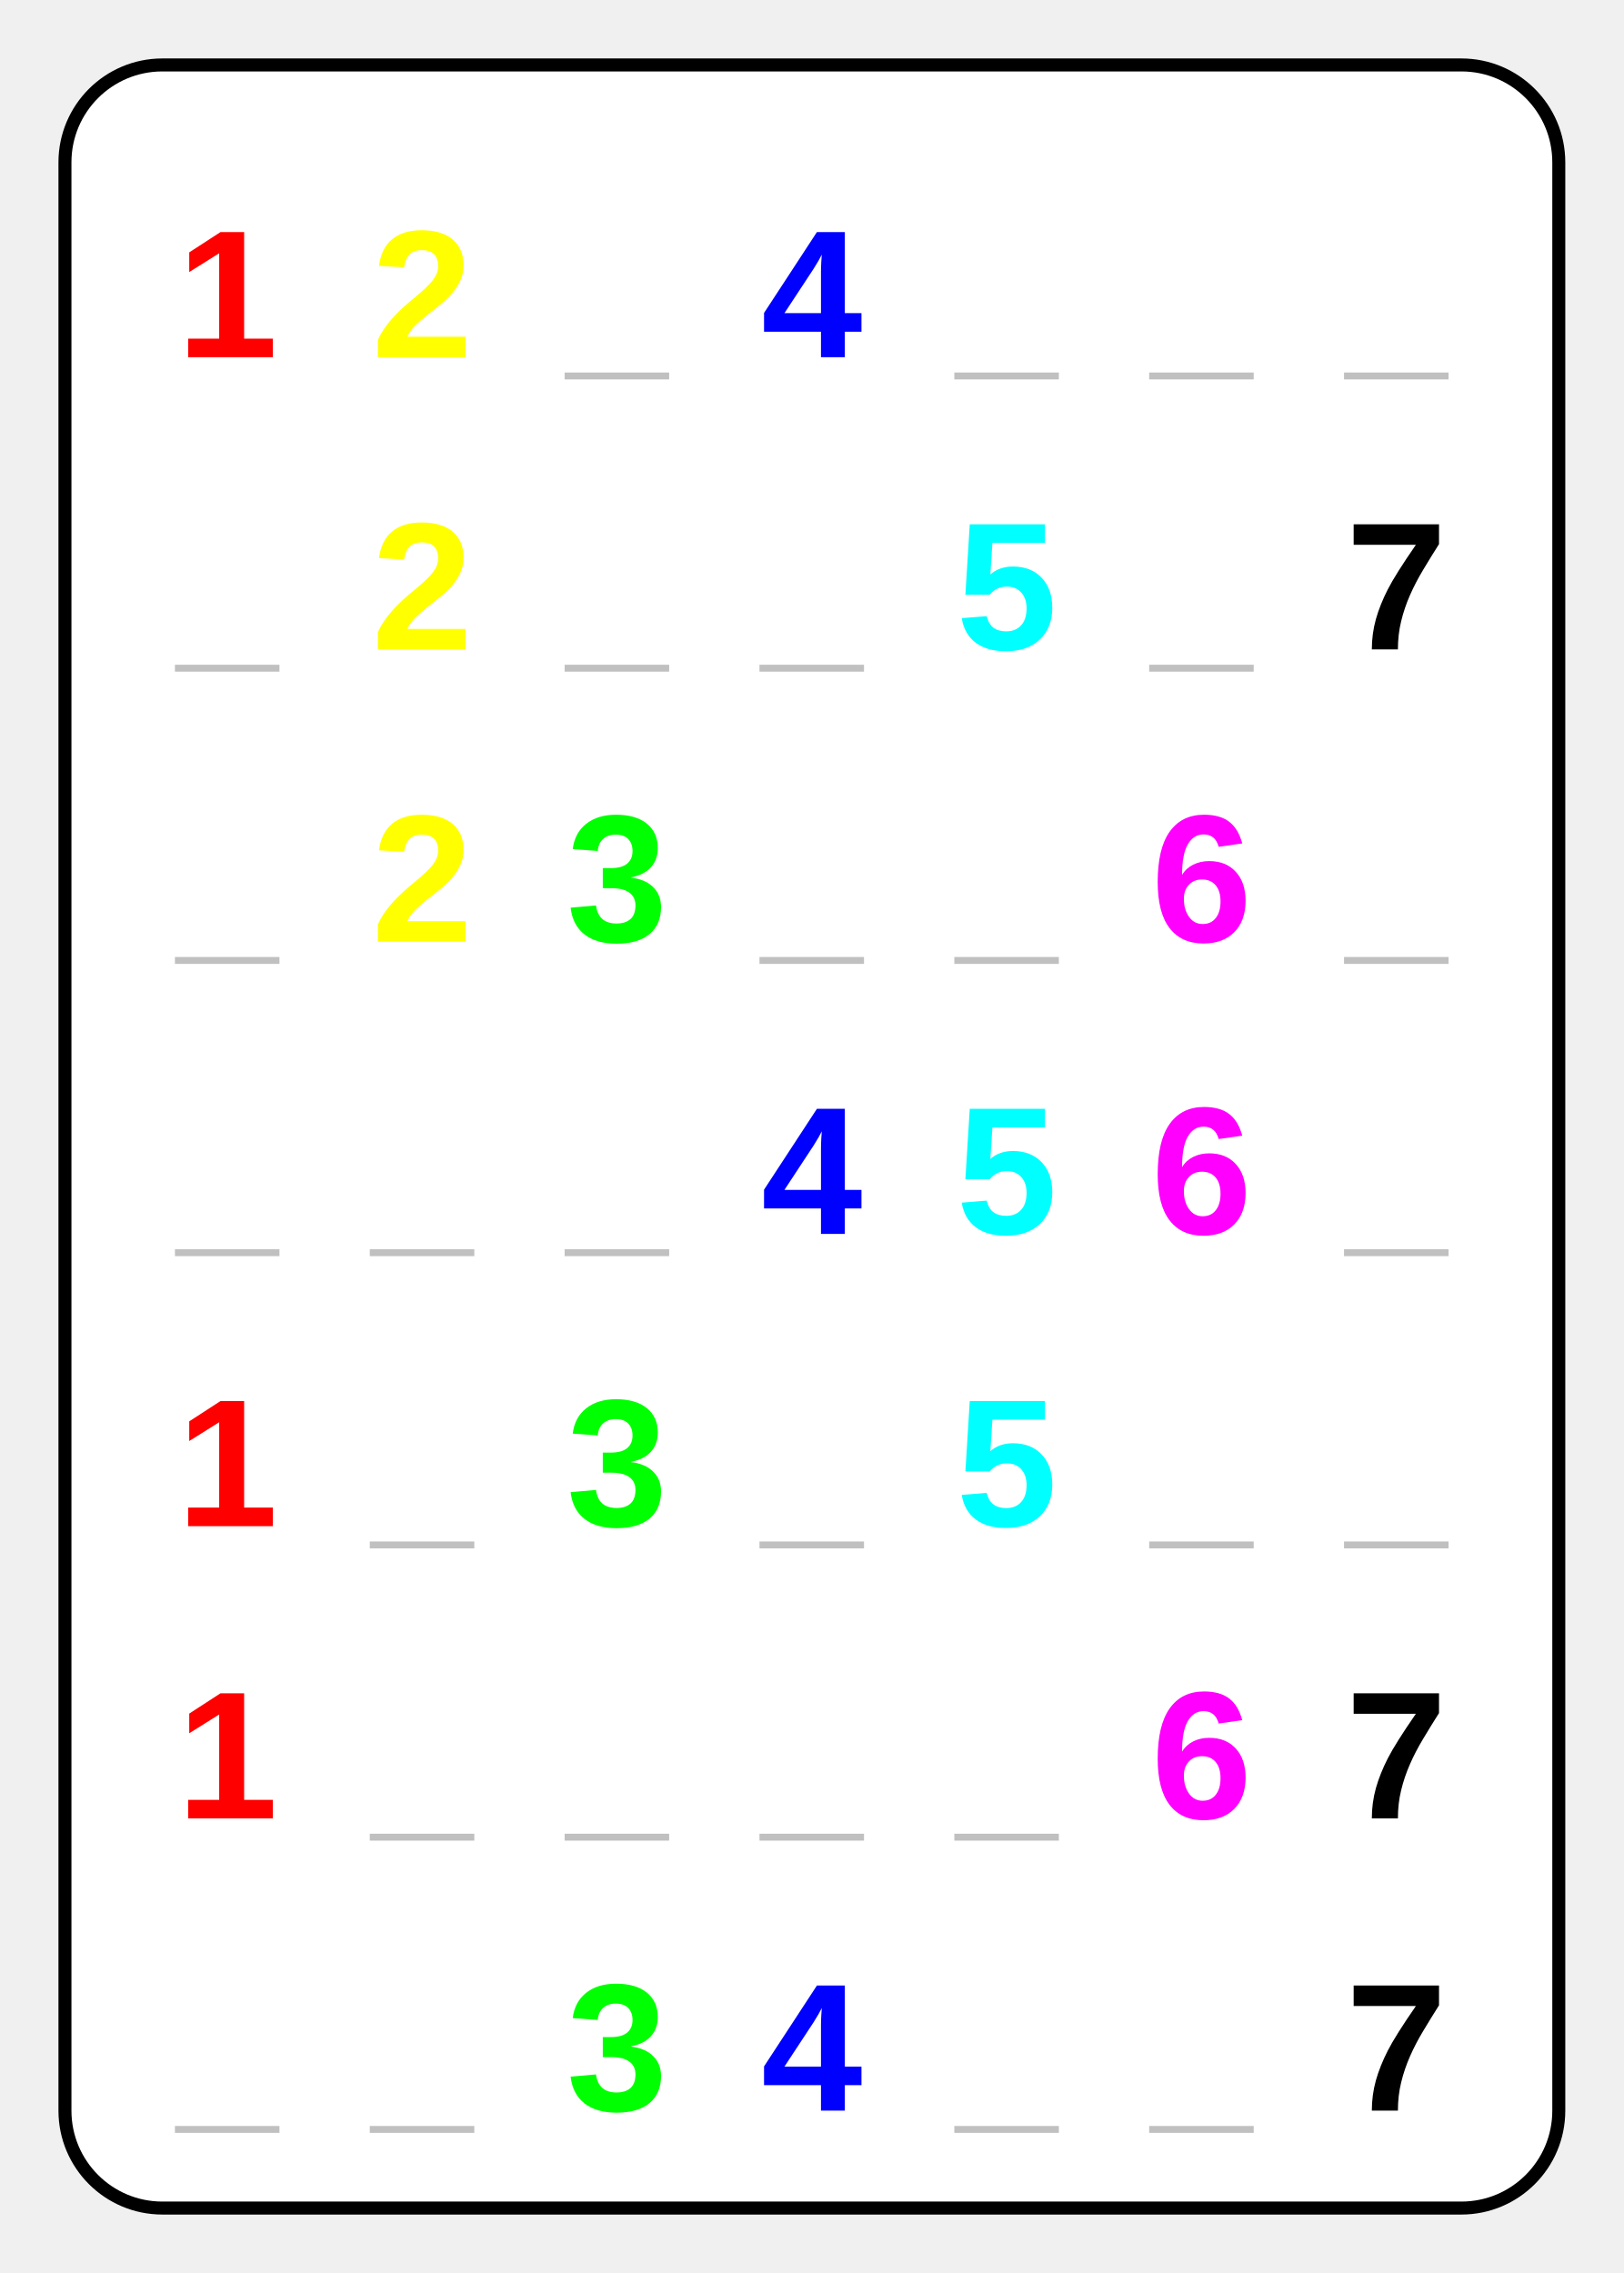
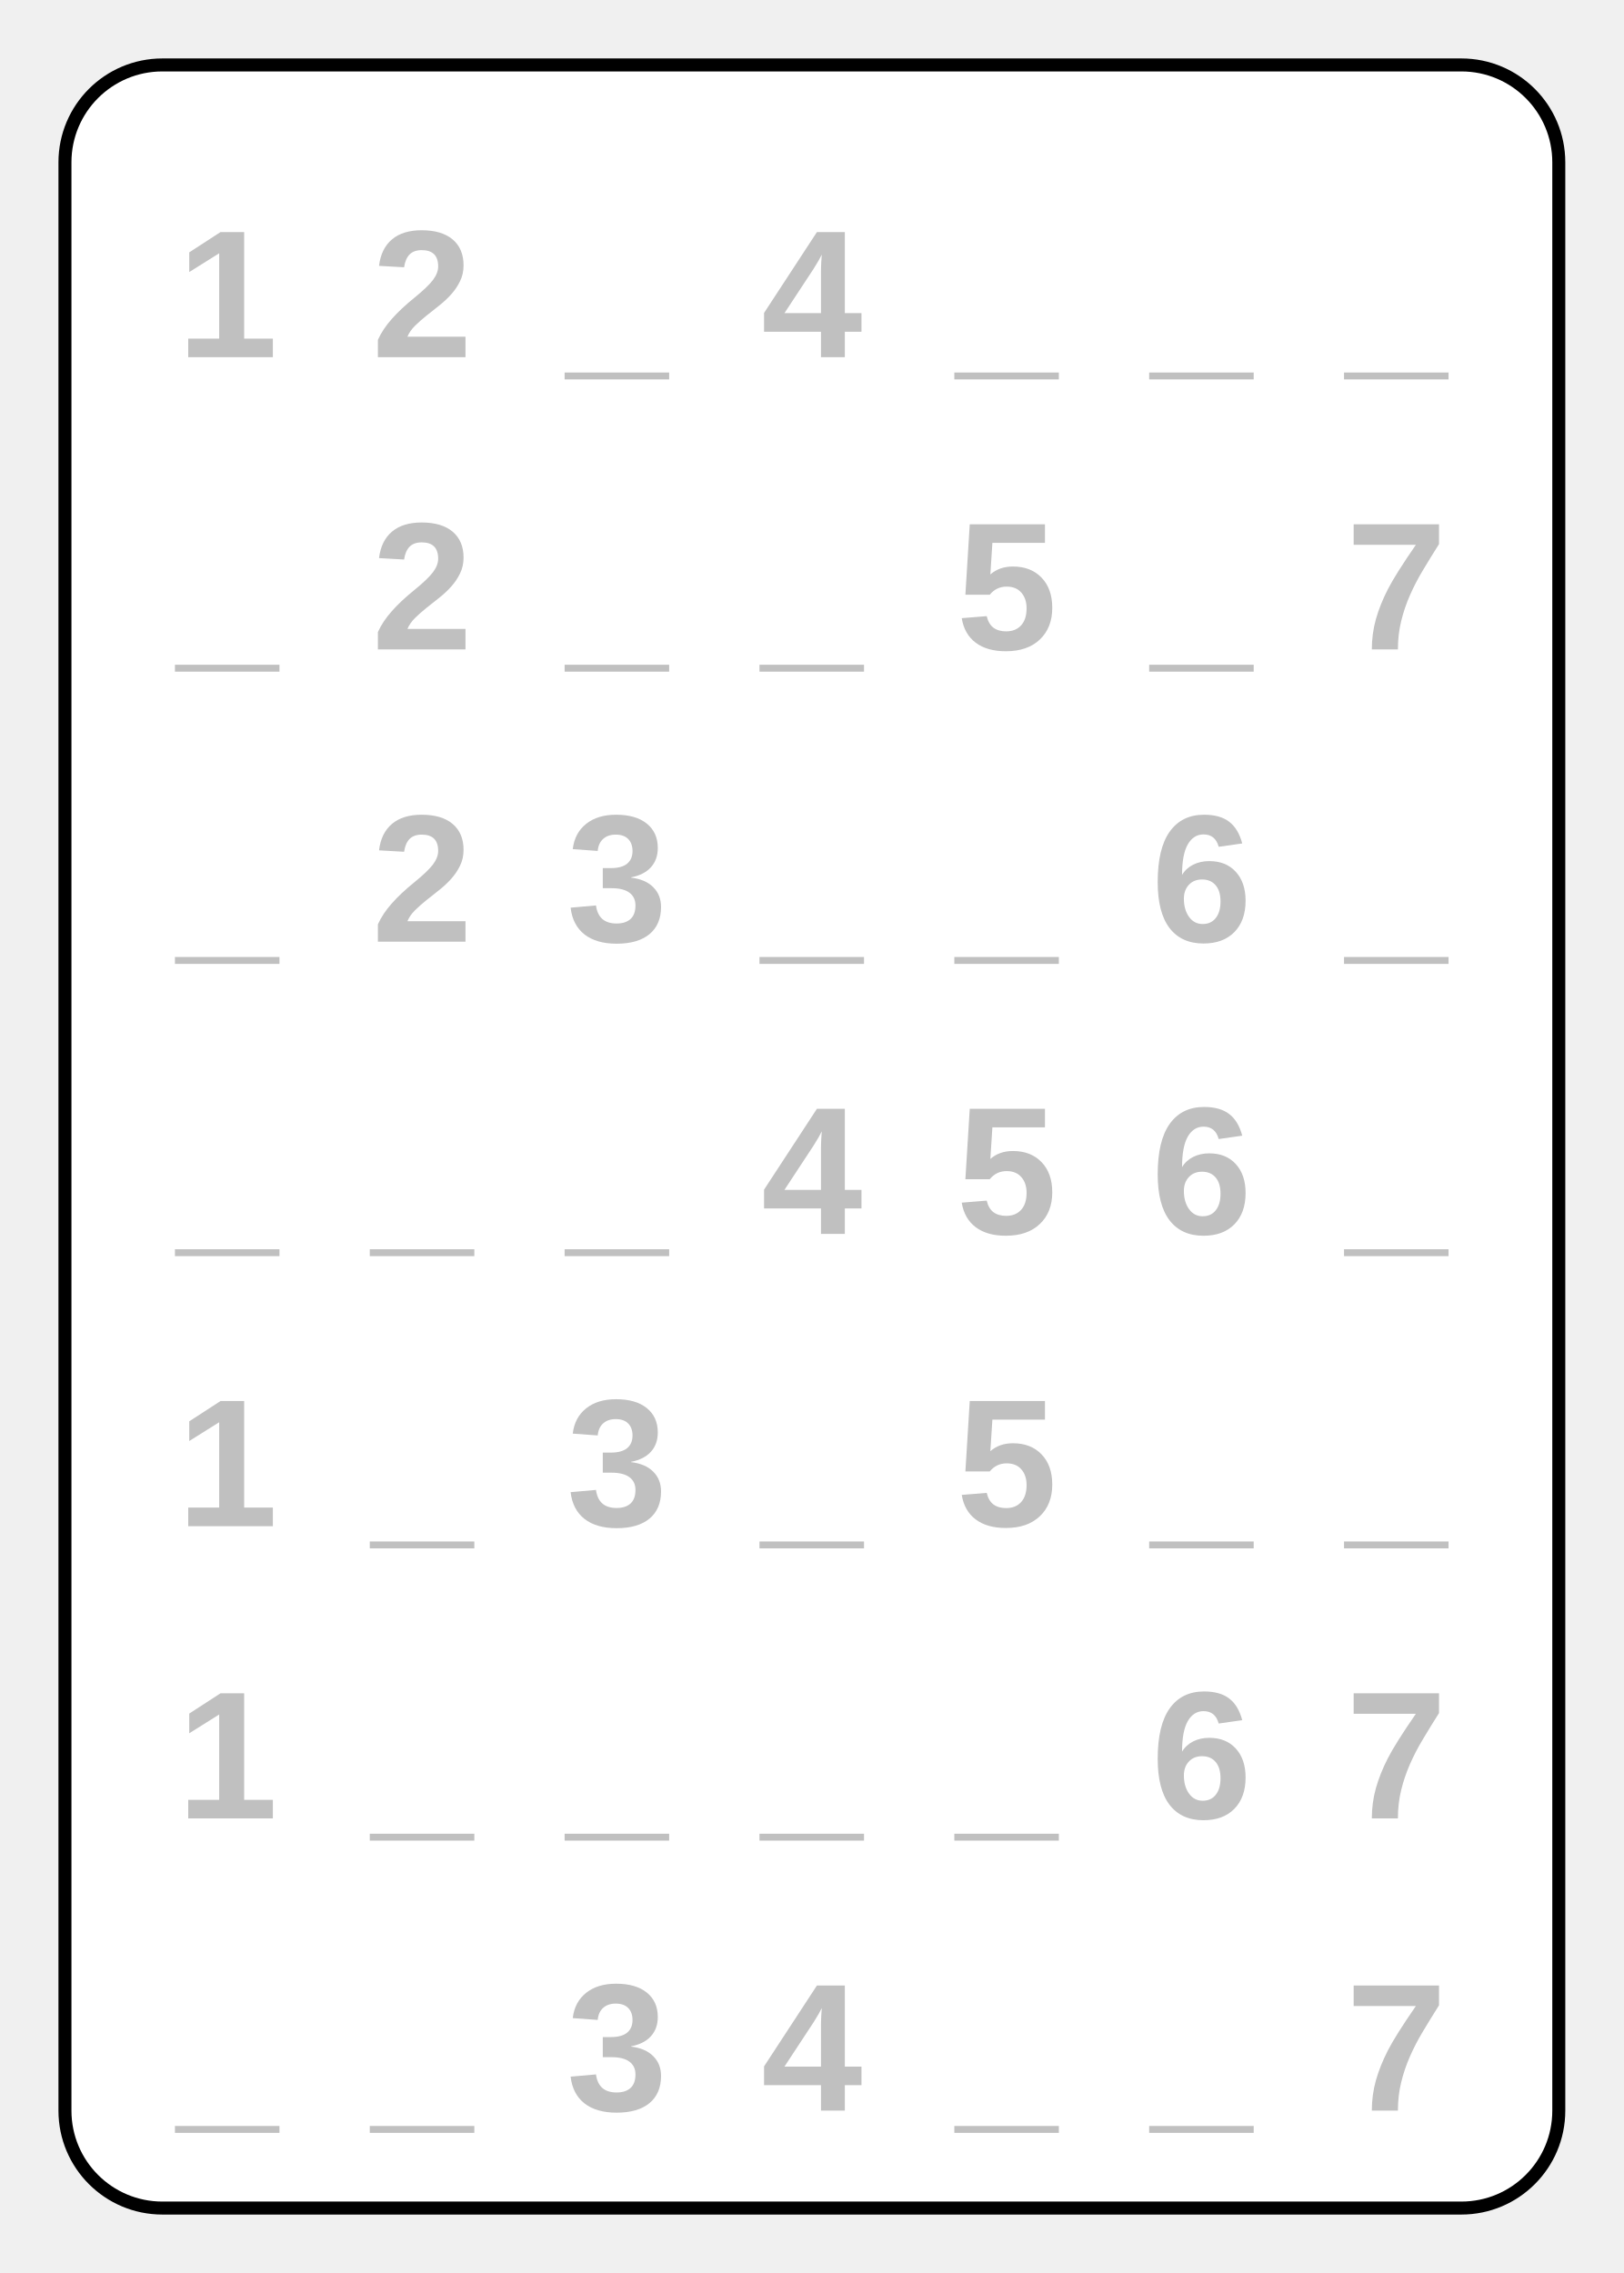
<svg xmlns="http://www.w3.org/2000/svg" width="250" height="350" viewBox="0 0 250 350">
  <rect x="10" y="10" width="230" height="330" rx="15" ry="15" fill="white" stroke="black" stroke-width="2" />
-   <text x="35" y="55" font-family="Arial" font-size="28" font-weight="bold" fill="rgb(255,0,0)" text-anchor="middle">1</text>
-   <text x="65" y="55" font-family="Arial" font-size="28" font-weight="bold" fill="rgb(255,255,0)" text-anchor="middle">2</text>
+   <text x="35" y="55" font-family="Arial" font-size="28" font-weight="bold" fill="rgb(192,192,192)" text-anchor="middle">1</text>
+   <text x="65" y="55" font-family="Arial" font-size="28" font-weight="bold" fill="rgb(192,192,192)" text-anchor="middle">2</text>
  <text x="95" y="55" font-family="Arial" font-size="28" font-weight="bold" fill="rgb(192,192,192)" text-anchor="middle">_</text>
-   <text x="125" y="55" font-family="Arial" font-size="28" font-weight="bold" fill="rgb(0,0,255)" text-anchor="middle">4</text>
+   <text x="125" y="55" font-family="Arial" font-size="28" font-weight="bold" fill="rgb(192,192,192)" text-anchor="middle">4</text>
  <text x="155" y="55" font-family="Arial" font-size="28" font-weight="bold" fill="rgb(192,192,192)" text-anchor="middle">_</text>
  <text x="185" y="55" font-family="Arial" font-size="28" font-weight="bold" fill="rgb(192,192,192)" text-anchor="middle">_</text>
  <text x="215" y="55" font-family="Arial" font-size="28" font-weight="bold" fill="rgb(192,192,192)" text-anchor="middle">_</text>
  <text x="35" y="100" font-family="Arial" font-size="28" font-weight="bold" fill="rgb(192,192,192)" text-anchor="middle">_</text>
-   <text x="65" y="100" font-family="Arial" font-size="28" font-weight="bold" fill="rgb(255,255,0)" text-anchor="middle">2</text>
+   <text x="65" y="100" font-family="Arial" font-size="28" font-weight="bold" fill="rgb(192,192,192)" text-anchor="middle">2</text>
  <text x="95" y="100" font-family="Arial" font-size="28" font-weight="bold" fill="rgb(192,192,192)" text-anchor="middle">_</text>
  <text x="125" y="100" font-family="Arial" font-size="28" font-weight="bold" fill="rgb(192,192,192)" text-anchor="middle">_</text>
-   <text x="155" y="100" font-family="Arial" font-size="28" font-weight="bold" fill="rgb(0,255,255)" text-anchor="middle">5</text>
+   <text x="155" y="100" font-family="Arial" font-size="28" font-weight="bold" fill="rgb(192,192,192)" text-anchor="middle">5</text>
  <text x="185" y="100" font-family="Arial" font-size="28" font-weight="bold" fill="rgb(192,192,192)" text-anchor="middle">_</text>
-   <text x="215" y="100" font-family="Arial" font-size="28" font-weight="bold" fill="rgb(0,0,0)" text-anchor="middle">7</text>
+   <text x="215" y="100" font-family="Arial" font-size="28" font-weight="bold" fill="rgb(192,192,192)" text-anchor="middle">7</text>
  <text x="35" y="145" font-family="Arial" font-size="28" font-weight="bold" fill="rgb(192,192,192)" text-anchor="middle">_</text>
-   <text x="65" y="145" font-family="Arial" font-size="28" font-weight="bold" fill="rgb(255,255,0)" text-anchor="middle">2</text>
-   <text x="95" y="145" font-family="Arial" font-size="28" font-weight="bold" fill="rgb(0,255,0)" text-anchor="middle">3</text>
+   <text x="65" y="145" font-family="Arial" font-size="28" font-weight="bold" fill="rgb(192,192,192)" text-anchor="middle">2</text>
+   <text x="95" y="145" font-family="Arial" font-size="28" font-weight="bold" fill="rgb(192,192,192)" text-anchor="middle">3</text>
  <text x="125" y="145" font-family="Arial" font-size="28" font-weight="bold" fill="rgb(192,192,192)" text-anchor="middle">_</text>
  <text x="155" y="145" font-family="Arial" font-size="28" font-weight="bold" fill="rgb(192,192,192)" text-anchor="middle">_</text>
-   <text x="185" y="145" font-family="Arial" font-size="28" font-weight="bold" fill="rgb(255,0,255)" text-anchor="middle">6</text>
+   <text x="185" y="145" font-family="Arial" font-size="28" font-weight="bold" fill="rgb(192,192,192)" text-anchor="middle">6</text>
  <text x="215" y="145" font-family="Arial" font-size="28" font-weight="bold" fill="rgb(192,192,192)" text-anchor="middle">_</text>
  <text x="35" y="190" font-family="Arial" font-size="28" font-weight="bold" fill="rgb(192,192,192)" text-anchor="middle">_</text>
  <text x="65" y="190" font-family="Arial" font-size="28" font-weight="bold" fill="rgb(192,192,192)" text-anchor="middle">_</text>
  <text x="95" y="190" font-family="Arial" font-size="28" font-weight="bold" fill="rgb(192,192,192)" text-anchor="middle">_</text>
-   <text x="125" y="190" font-family="Arial" font-size="28" font-weight="bold" fill="rgb(0,0,255)" text-anchor="middle">4</text>
-   <text x="155" y="190" font-family="Arial" font-size="28" font-weight="bold" fill="rgb(0,255,255)" text-anchor="middle">5</text>
-   <text x="185" y="190" font-family="Arial" font-size="28" font-weight="bold" fill="rgb(255,0,255)" text-anchor="middle">6</text>
+   <text x="125" y="190" font-family="Arial" font-size="28" font-weight="bold" fill="rgb(192,192,192)" text-anchor="middle">4</text>
+   <text x="155" y="190" font-family="Arial" font-size="28" font-weight="bold" fill="rgb(192,192,192)" text-anchor="middle">5</text>
+   <text x="185" y="190" font-family="Arial" font-size="28" font-weight="bold" fill="rgb(192,192,192)" text-anchor="middle">6</text>
  <text x="215" y="190" font-family="Arial" font-size="28" font-weight="bold" fill="rgb(192,192,192)" text-anchor="middle">_</text>
-   <text x="35" y="235" font-family="Arial" font-size="28" font-weight="bold" fill="rgb(255,0,0)" text-anchor="middle">1</text>
+   <text x="35" y="235" font-family="Arial" font-size="28" font-weight="bold" fill="rgb(192,192,192)" text-anchor="middle">1</text>
  <text x="65" y="235" font-family="Arial" font-size="28" font-weight="bold" fill="rgb(192,192,192)" text-anchor="middle">_</text>
-   <text x="95" y="235" font-family="Arial" font-size="28" font-weight="bold" fill="rgb(0,255,0)" text-anchor="middle">3</text>
+   <text x="95" y="235" font-family="Arial" font-size="28" font-weight="bold" fill="rgb(192,192,192)" text-anchor="middle">3</text>
  <text x="125" y="235" font-family="Arial" font-size="28" font-weight="bold" fill="rgb(192,192,192)" text-anchor="middle">_</text>
-   <text x="155" y="235" font-family="Arial" font-size="28" font-weight="bold" fill="rgb(0,255,255)" text-anchor="middle">5</text>
+   <text x="155" y="235" font-family="Arial" font-size="28" font-weight="bold" fill="rgb(192,192,192)" text-anchor="middle">5</text>
  <text x="185" y="235" font-family="Arial" font-size="28" font-weight="bold" fill="rgb(192,192,192)" text-anchor="middle">_</text>
  <text x="215" y="235" font-family="Arial" font-size="28" font-weight="bold" fill="rgb(192,192,192)" text-anchor="middle">_</text>
-   <text x="35" y="280" font-family="Arial" font-size="28" font-weight="bold" fill="rgb(255,0,0)" text-anchor="middle">1</text>
+   <text x="35" y="280" font-family="Arial" font-size="28" font-weight="bold" fill="rgb(192,192,192)" text-anchor="middle">1</text>
  <text x="65" y="280" font-family="Arial" font-size="28" font-weight="bold" fill="rgb(192,192,192)" text-anchor="middle">_</text>
  <text x="95" y="280" font-family="Arial" font-size="28" font-weight="bold" fill="rgb(192,192,192)" text-anchor="middle">_</text>
  <text x="125" y="280" font-family="Arial" font-size="28" font-weight="bold" fill="rgb(192,192,192)" text-anchor="middle">_</text>
  <text x="155" y="280" font-family="Arial" font-size="28" font-weight="bold" fill="rgb(192,192,192)" text-anchor="middle">_</text>
-   <text x="185" y="280" font-family="Arial" font-size="28" font-weight="bold" fill="rgb(255,0,255)" text-anchor="middle">6</text>
-   <text x="215" y="280" font-family="Arial" font-size="28" font-weight="bold" fill="rgb(0,0,0)" text-anchor="middle">7</text>
+   <text x="185" y="280" font-family="Arial" font-size="28" font-weight="bold" fill="rgb(192,192,192)" text-anchor="middle">6</text>
+   <text x="215" y="280" font-family="Arial" font-size="28" font-weight="bold" fill="rgb(192,192,192)" text-anchor="middle">7</text>
  <text x="35" y="325" font-family="Arial" font-size="28" font-weight="bold" fill="rgb(192,192,192)" text-anchor="middle">_</text>
  <text x="65" y="325" font-family="Arial" font-size="28" font-weight="bold" fill="rgb(192,192,192)" text-anchor="middle">_</text>
-   <text x="95" y="325" font-family="Arial" font-size="28" font-weight="bold" fill="rgb(0,255,0)" text-anchor="middle">3</text>
-   <text x="125" y="325" font-family="Arial" font-size="28" font-weight="bold" fill="rgb(0,0,255)" text-anchor="middle">4</text>
+   <text x="95" y="325" font-family="Arial" font-size="28" font-weight="bold" fill="rgb(192,192,192)" text-anchor="middle">3</text>
+   <text x="125" y="325" font-family="Arial" font-size="28" font-weight="bold" fill="rgb(192,192,192)" text-anchor="middle">4</text>
  <text x="155" y="325" font-family="Arial" font-size="28" font-weight="bold" fill="rgb(192,192,192)" text-anchor="middle">_</text>
  <text x="185" y="325" font-family="Arial" font-size="28" font-weight="bold" fill="rgb(192,192,192)" text-anchor="middle">_</text>
-   <text x="215" y="325" font-family="Arial" font-size="28" font-weight="bold" fill="rgb(0,0,0)" text-anchor="middle">7</text>
+   <text x="215" y="325" font-family="Arial" font-size="28" font-weight="bold" fill="rgb(192,192,192)" text-anchor="middle">7</text>
</svg>
